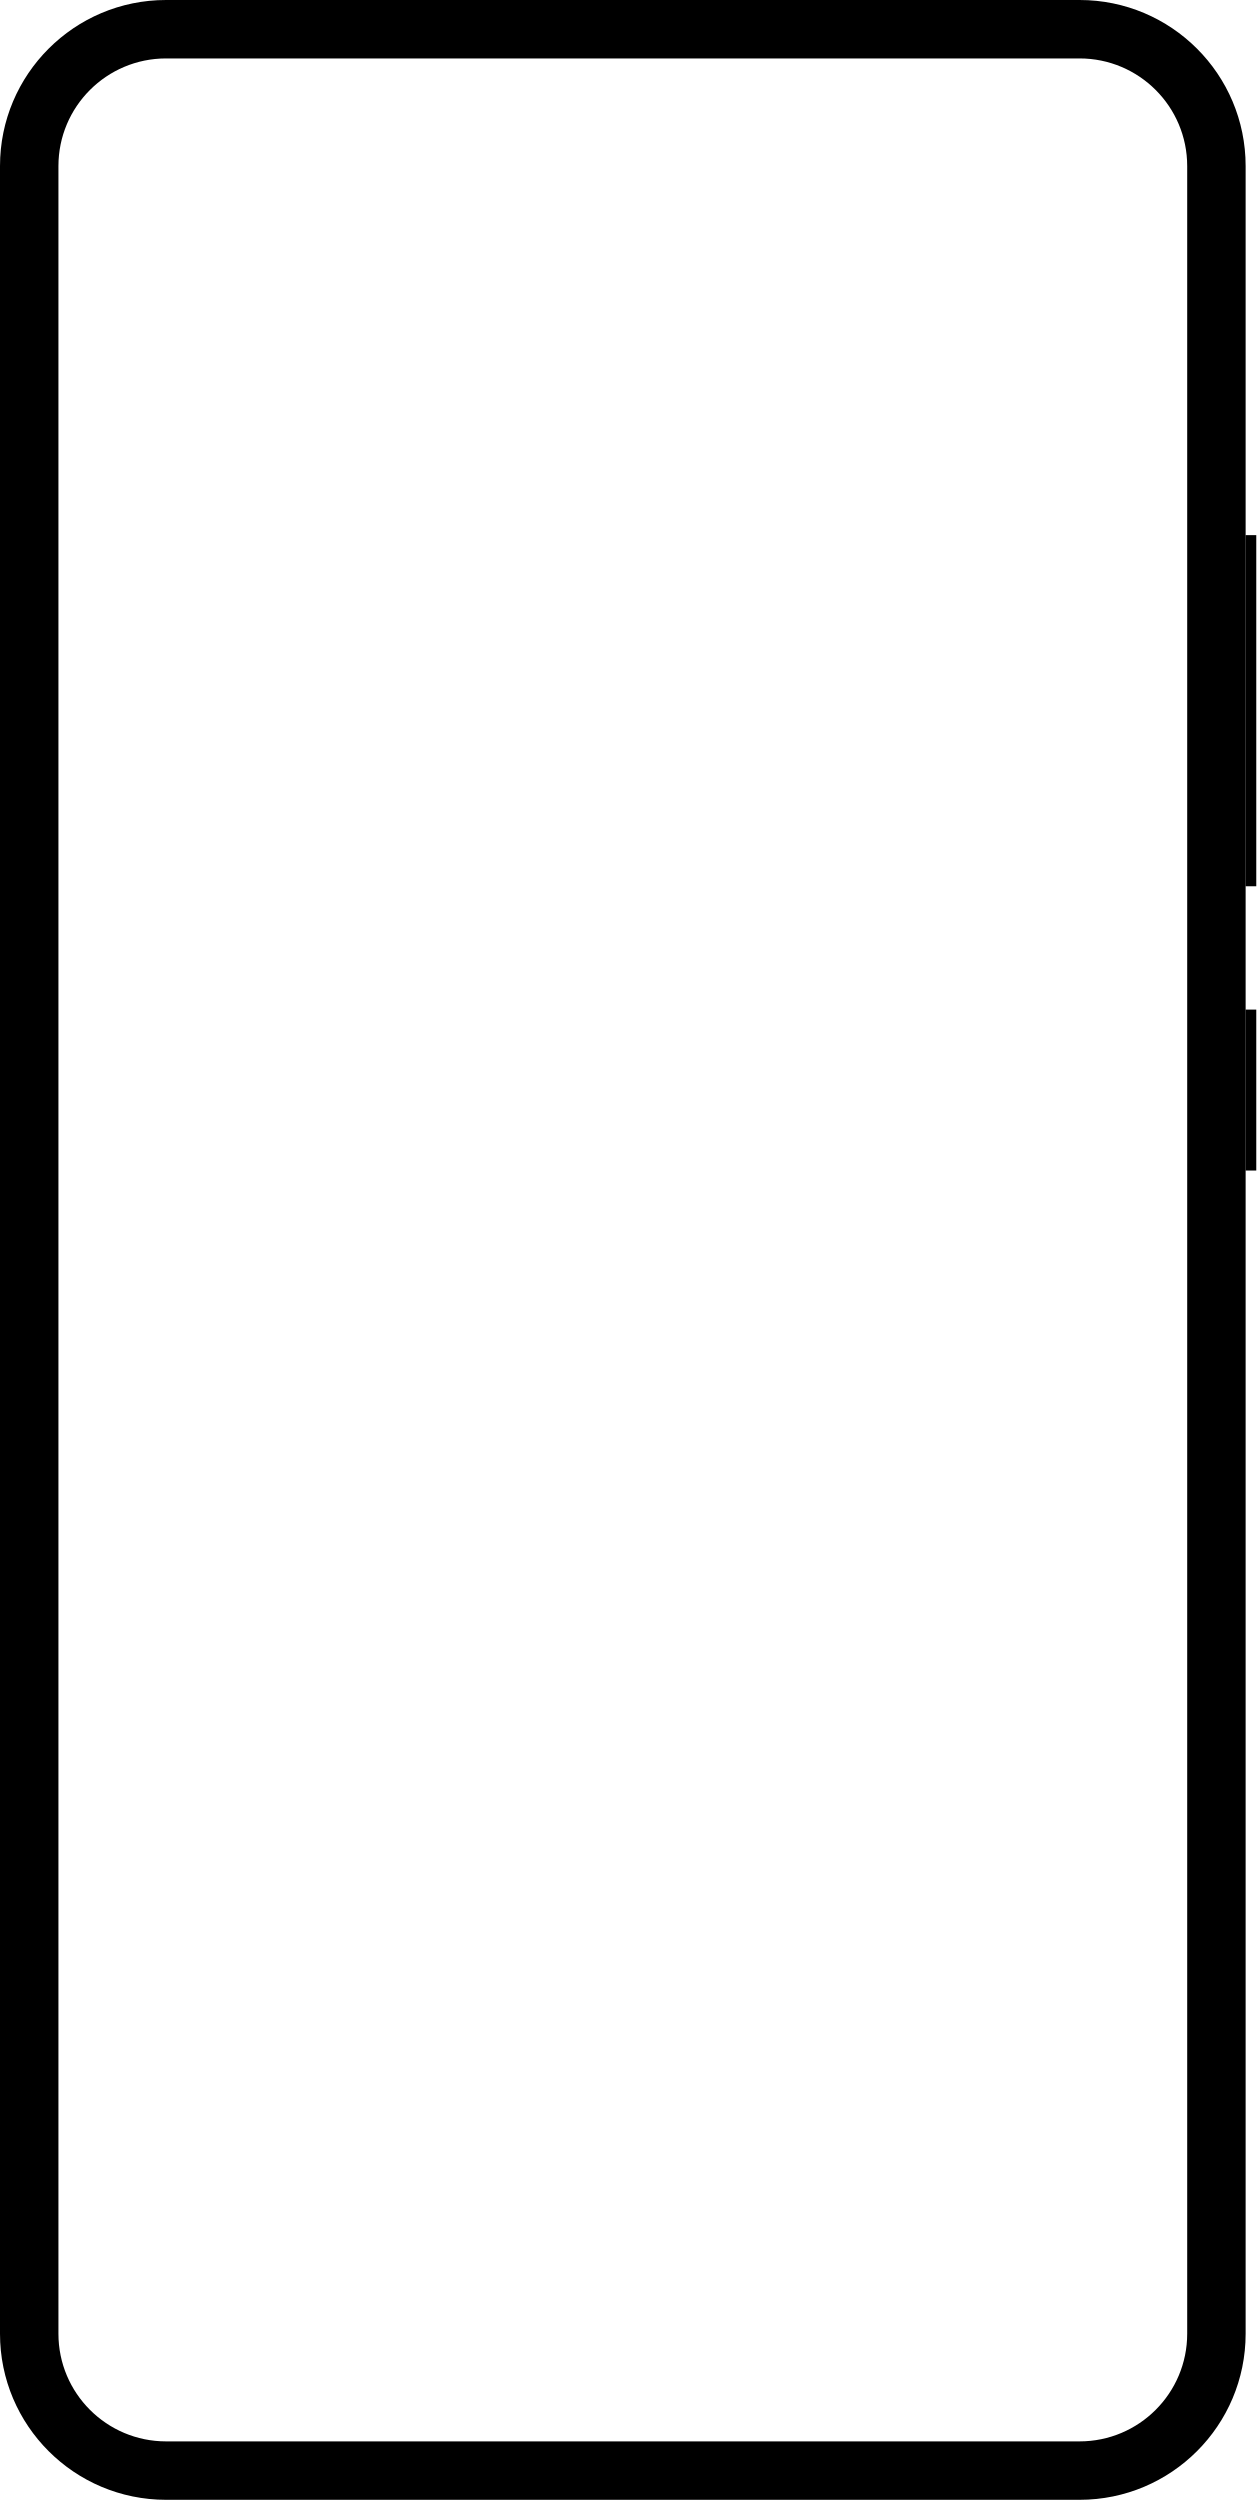
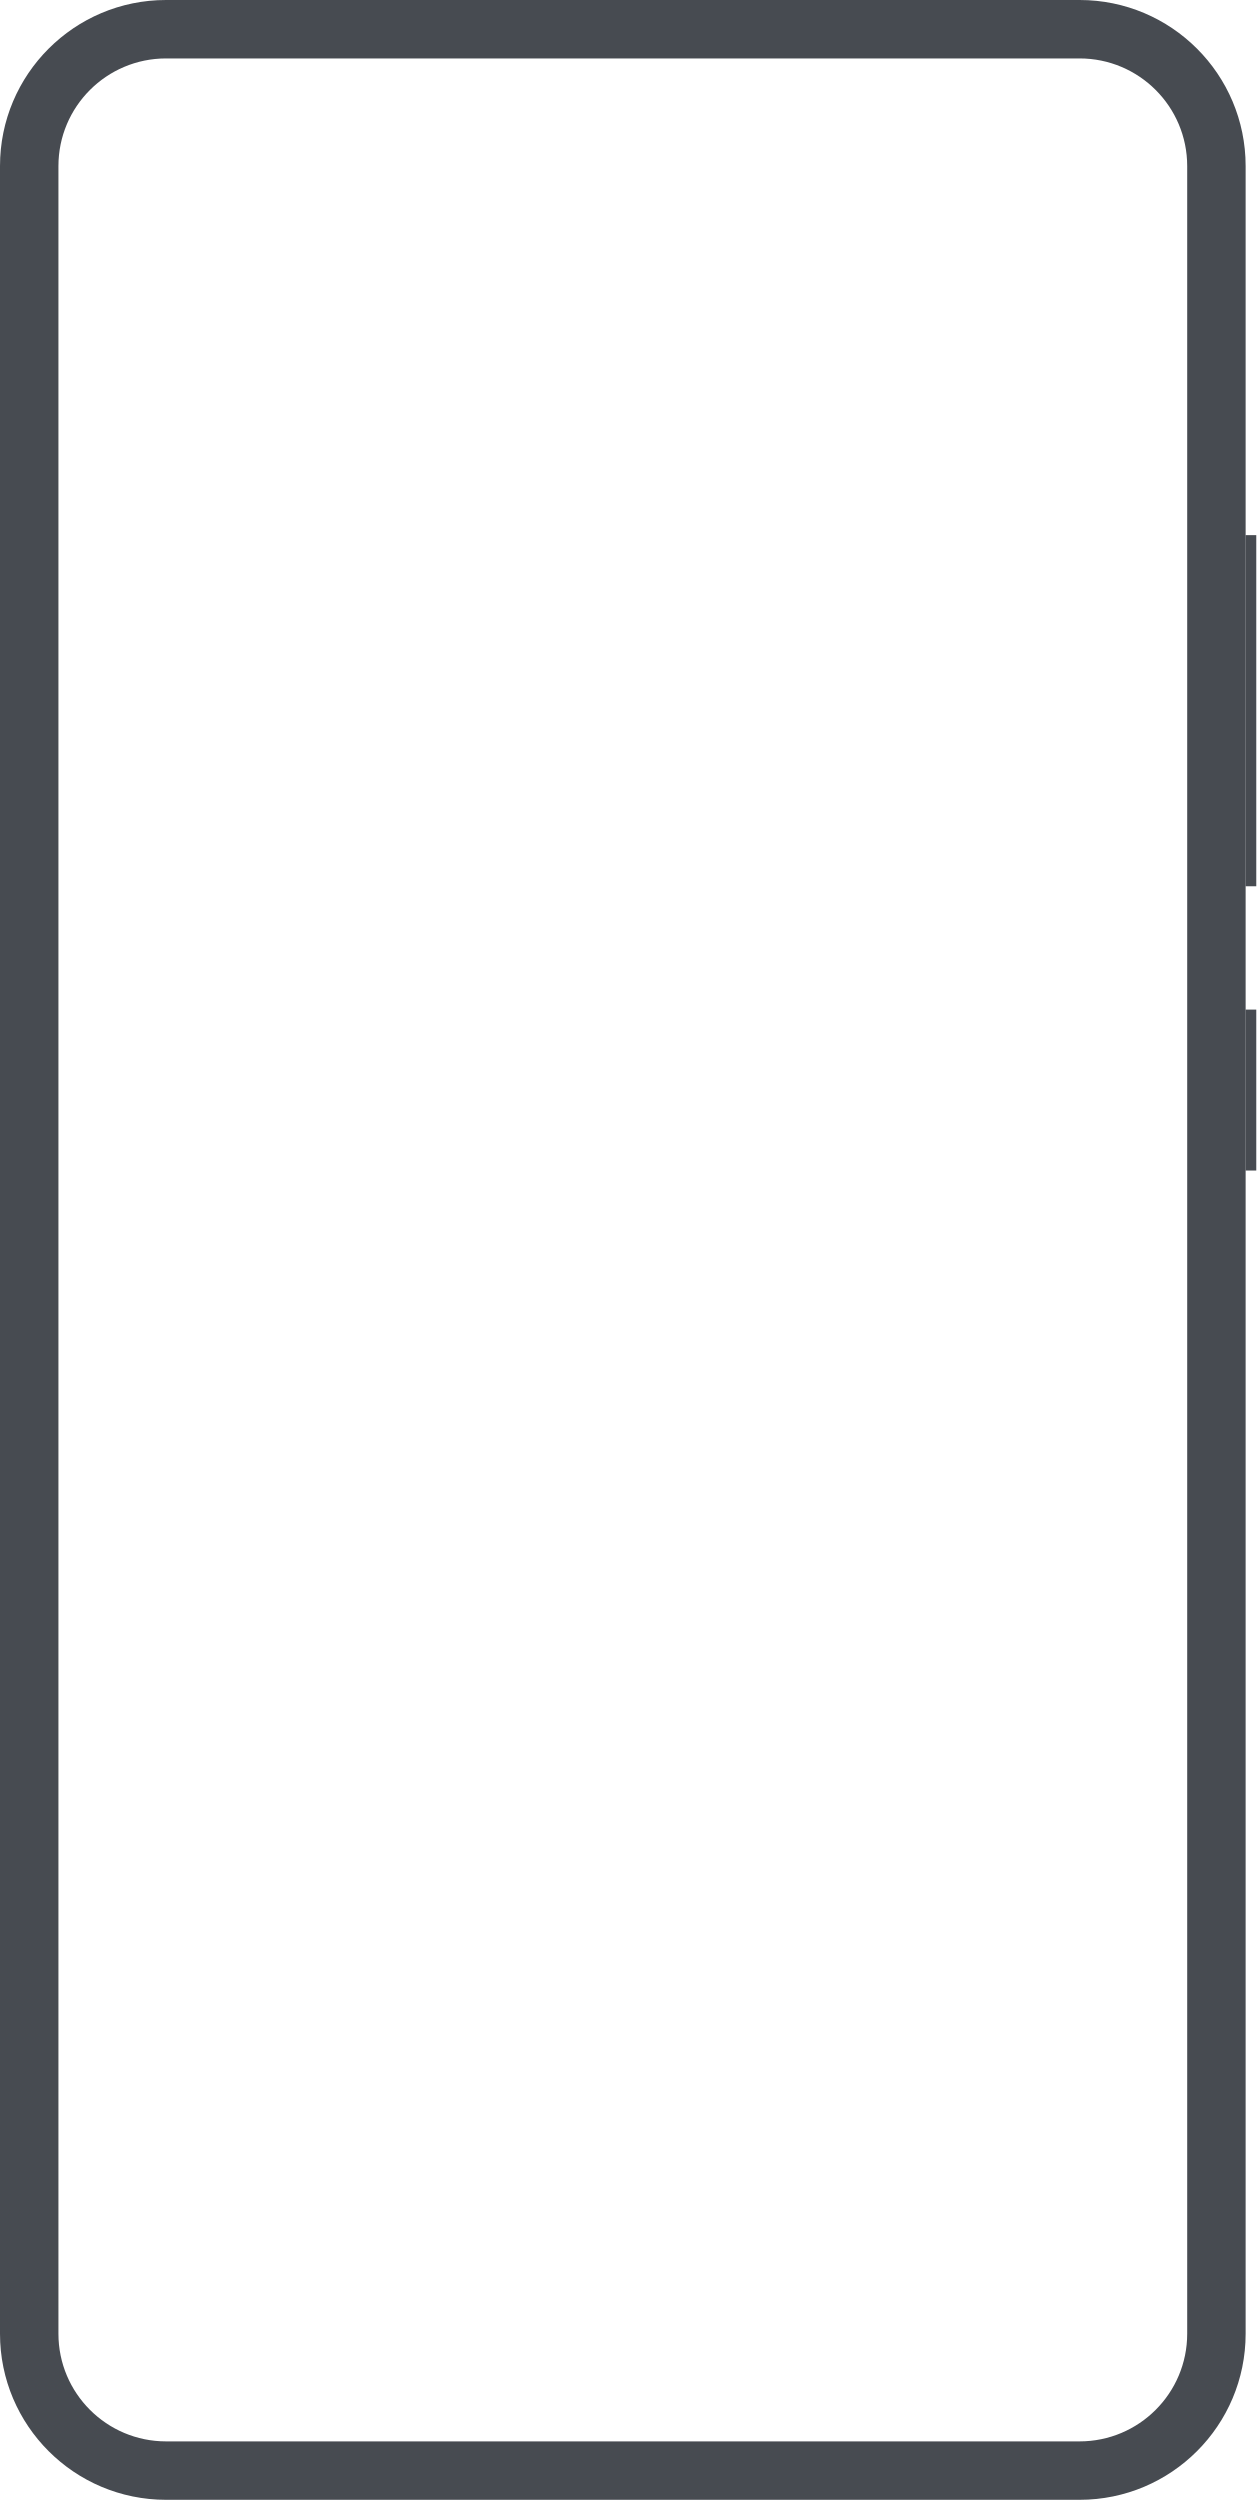
- <svg xmlns="http://www.w3.org/2000/svg" width="601" height="1196" viewBox="0 0 601 1196" fill="none">
-   <path fill-rule="evenodd" clip-rule="evenodd" d="M516.459 0H79.451C35.572 0 0 35.572 0 79.451V1116.46C0 1160.34 35.572 1195.91 79.451 1195.91H516.459C560.339 1195.91 595.91 1160.34 595.91 1116.46V79.451C595.91 35.572 560.339 0 516.459 0ZM27.955 79.451C27.955 51.011 51.011 27.955 79.451 27.955H516.459C544.899 27.955 567.955 51.011 567.955 79.451V1116.46C567.955 1144.9 544.899 1167.96 516.459 1167.96H79.451C51.011 1167.96 27.955 1144.9 27.955 1116.46V79.451ZM596 255.994H601V423.994H596V255.994ZM601 482.994H596V559.994H601V482.994Z" fill="black" />
+ <svg xmlns="http://www.w3.org/2000/svg" viewBox="0 0 601 1196" fill="none">
+   <path fill-rule="evenodd" clip-rule="evenodd" d="M516.459 0H79.451C35.572 0 0 35.572 0 79.451V1116.46C0 1160.34 35.572 1195.91 79.451 1195.91H516.459C560.339 1195.91 595.91 1160.34 595.91 1116.46V79.451C595.91 35.572 560.339 0 516.459 0ZM27.955 79.451C27.955 51.011 51.011 27.955 79.451 27.955H516.459C544.899 27.955 567.955 51.011 567.955 79.451V1116.46C567.955 1144.9 544.899 1167.96 516.459 1167.96H79.451C51.011 1167.96 27.955 1144.9 27.955 1116.46V79.451ZM596 255.994H601V423.994H596V255.994ZM601 482.994H596V559.994H601V482.994Z" fill="#474B51" />
</svg>
